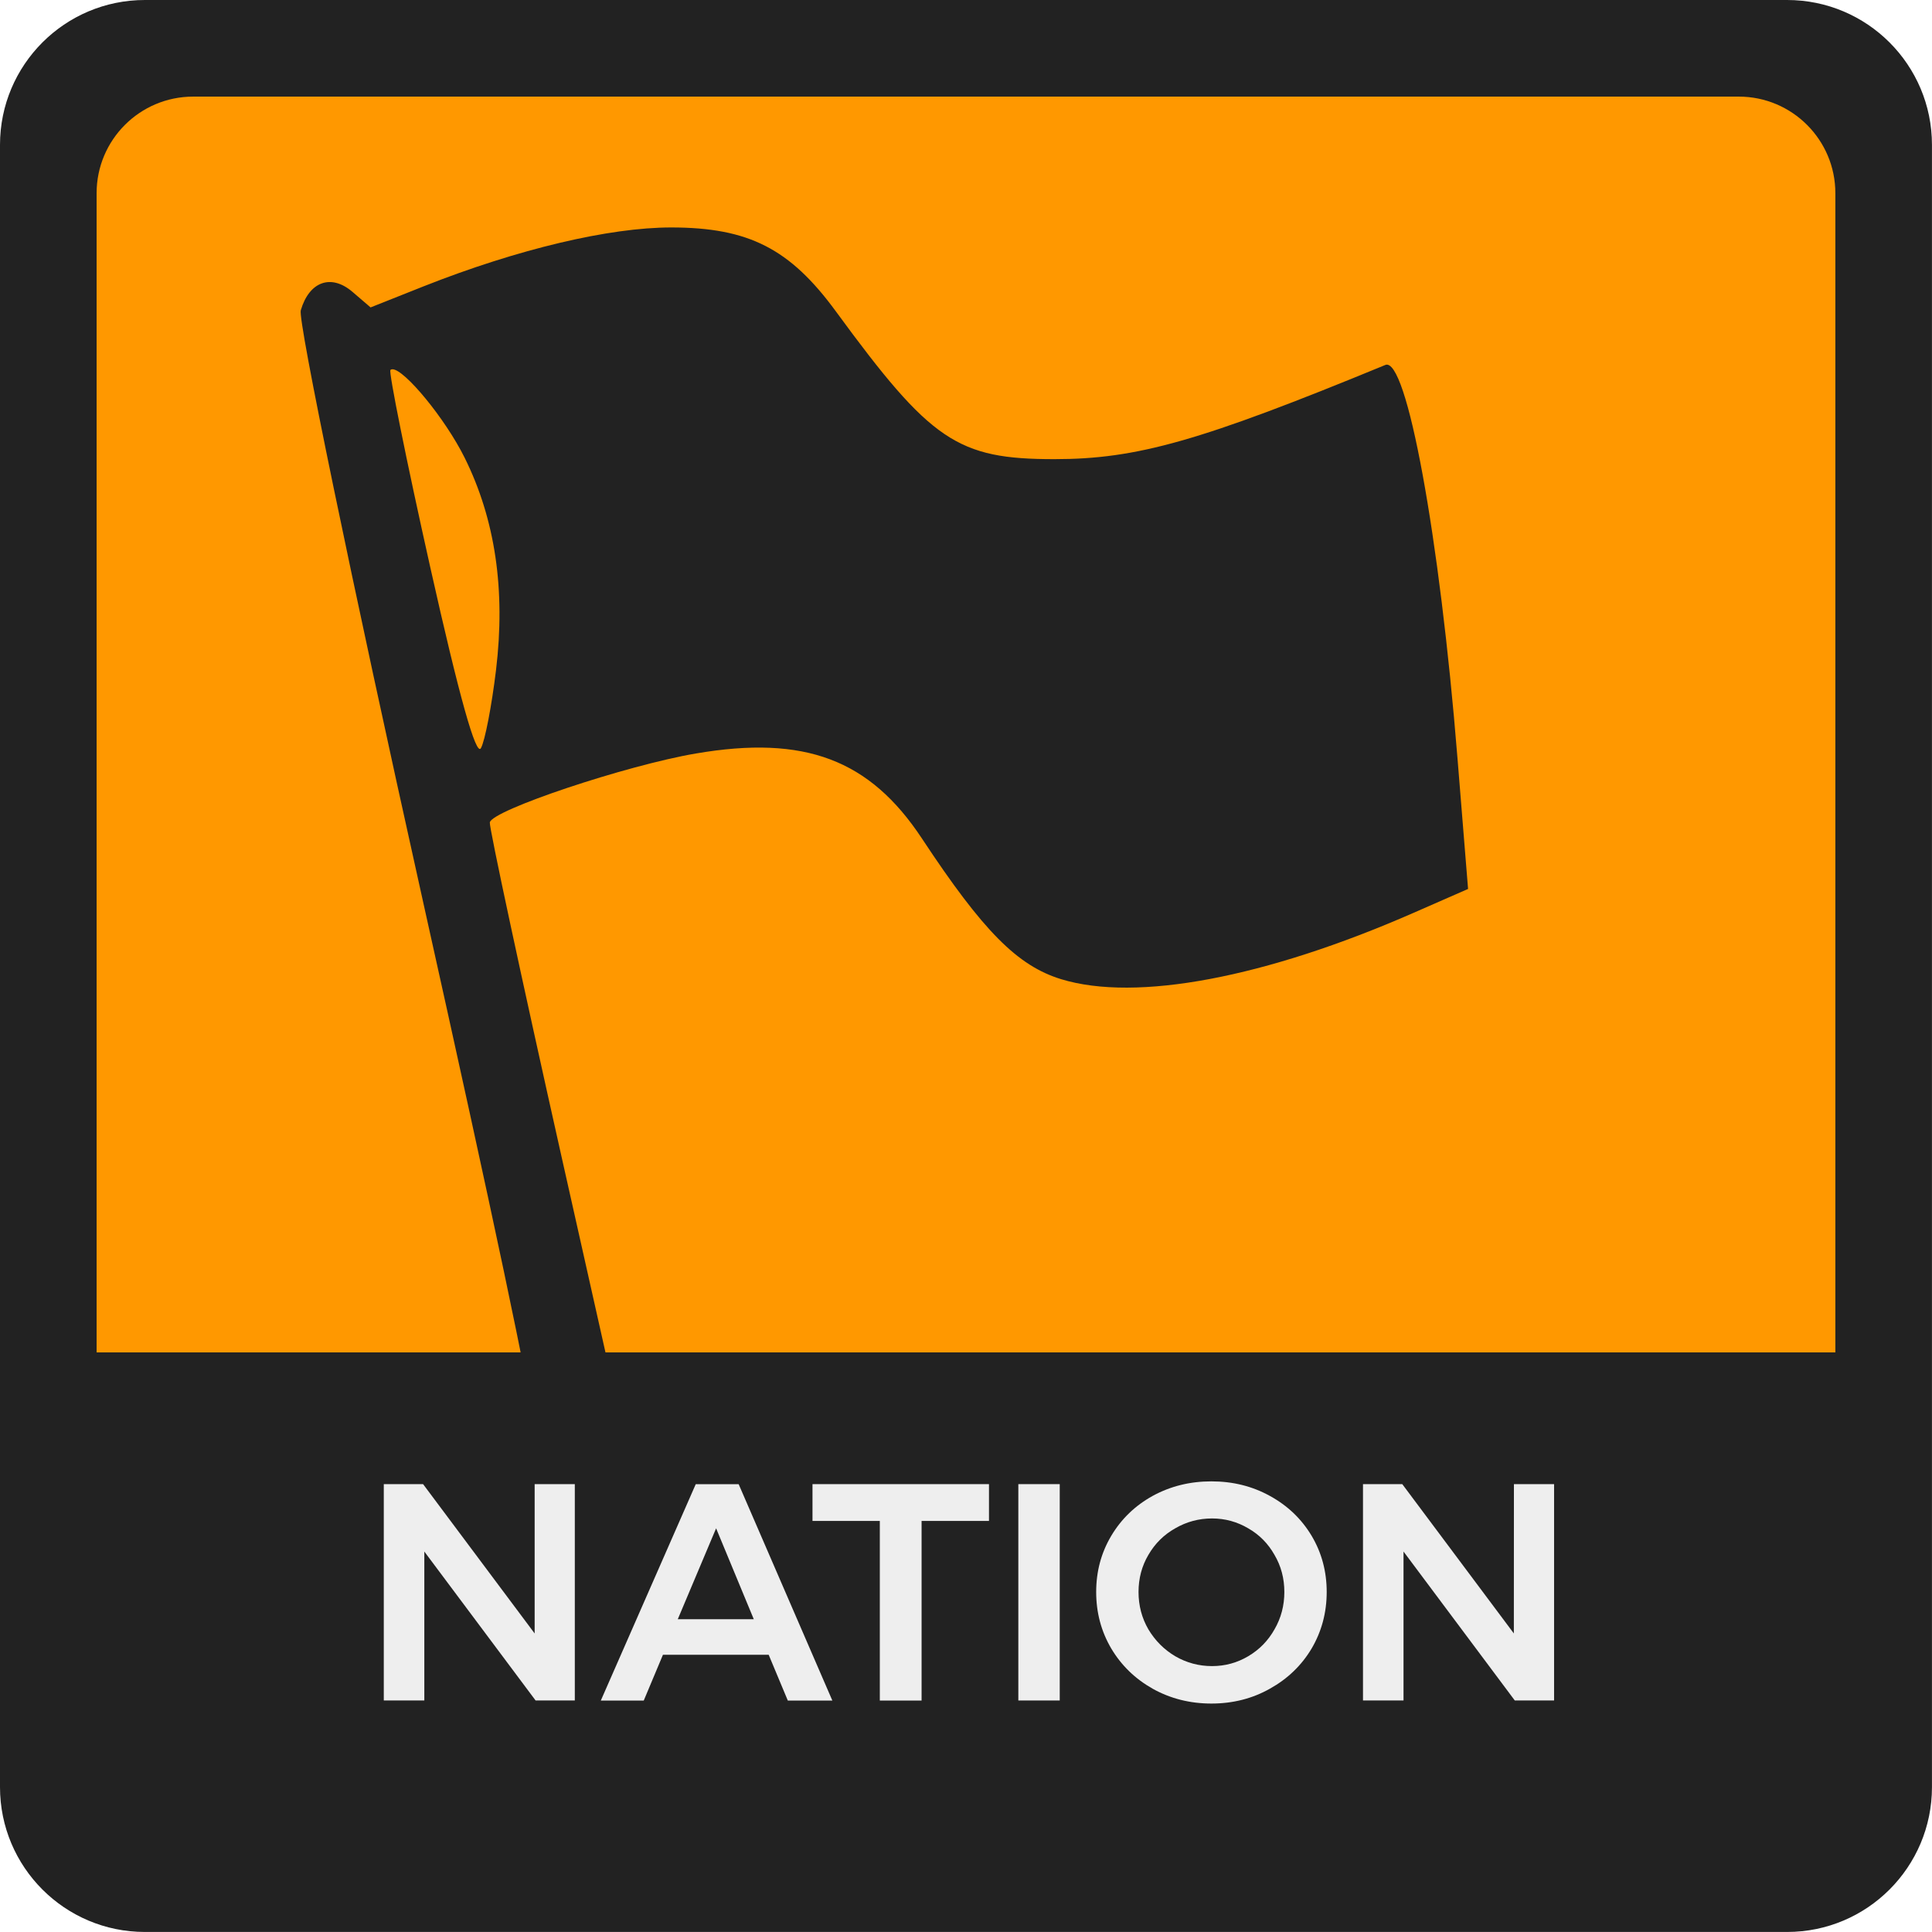
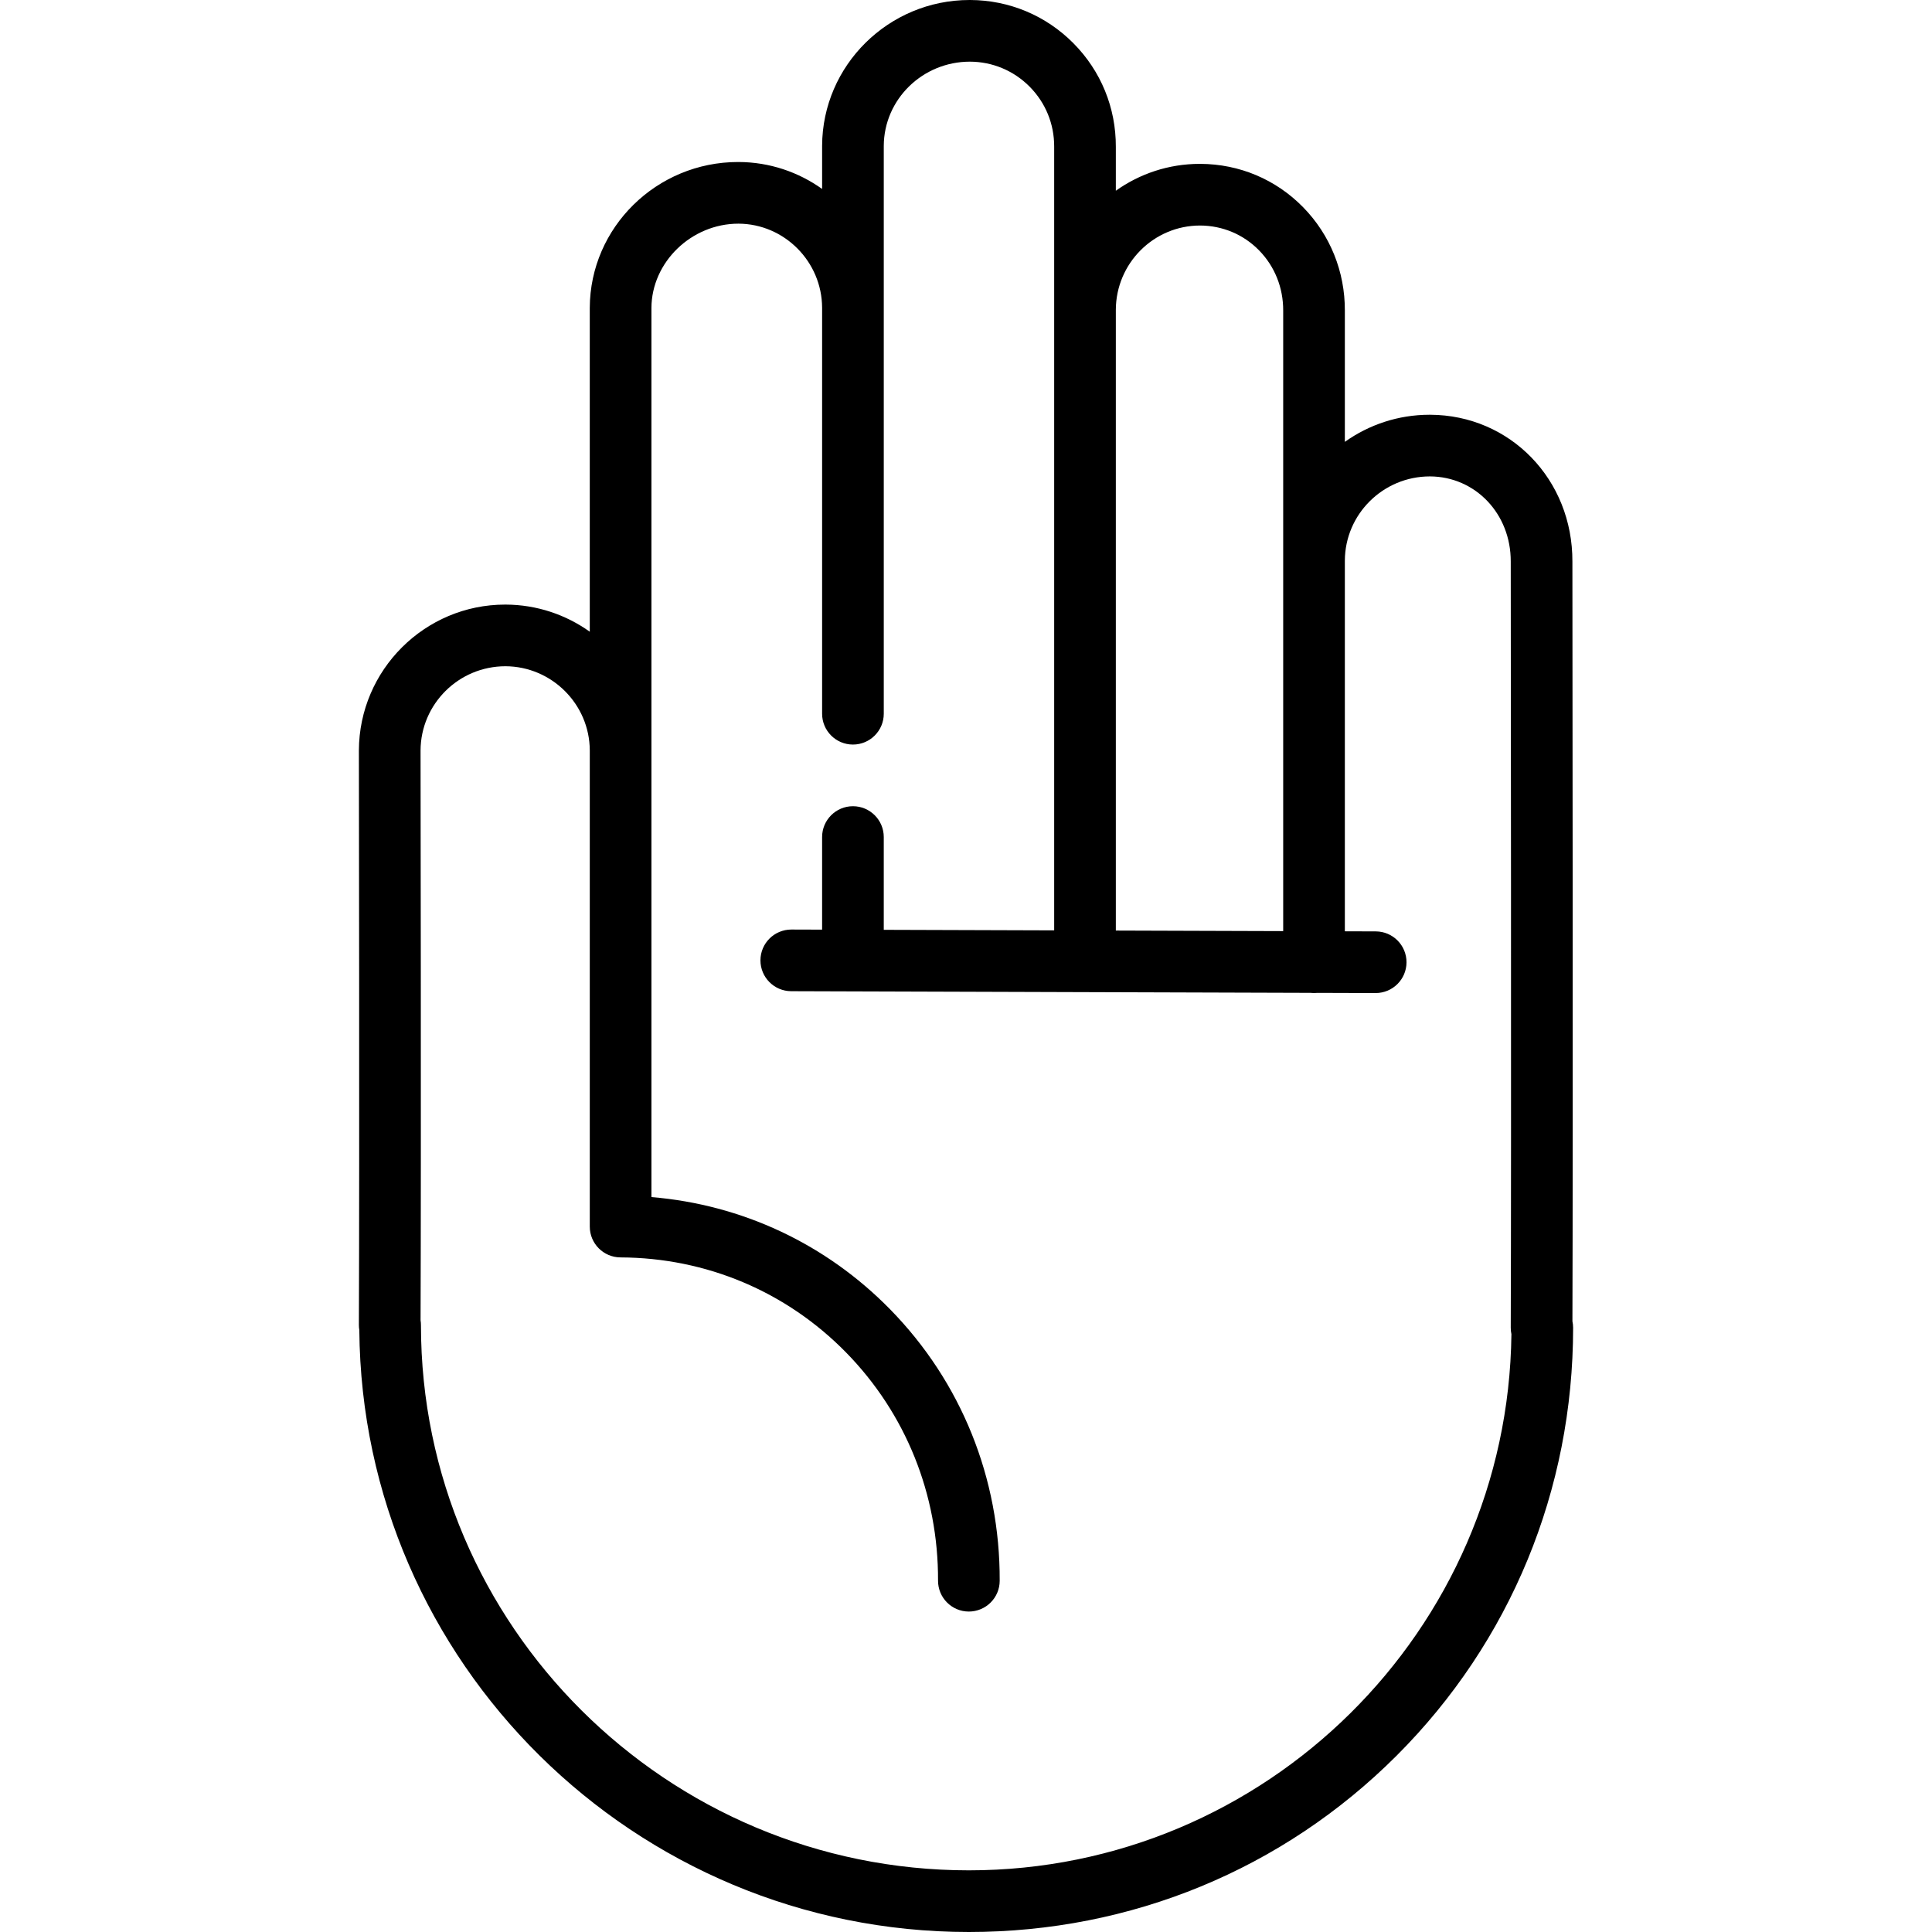
- <svg xmlns="http://www.w3.org/2000/svg" width="200" height="200" viewBox="0 0 52.917 52.917" version="1.1" id="svg8">
-   <defs id="defs2">
-     </defs>
-   <g id="layer1" transform="translate(249.8045,-91.40947)">
-     <g style="stroke-width:0.5" transform="matrix(2,0,0,2,-249.8045,91.40947)" id="g5250-7">
-       <rect y="-1.110223e-16" x="0" height="26.458" width="26.458" id="rect5238-5" style="opacity:1;fill:#222222;fill-opacity:1;fill-rule:nonzero;stroke:none;stroke-width:0.25;stroke-linecap:butt;stroke-linejoin:round;stroke-miterlimit:4;stroke-dasharray:none;stroke-dashoffset:0;stroke-opacity:0.909;paint-order:normal" rx="1.984" ry="1.984" />
-       <rect style="opacity:1;fill:#ff9800;fill-opacity:1;fill-rule:nonzero;stroke:none;stroke-width:0.25;stroke-linecap:butt;stroke-linejoin:round;stroke-miterlimit:4;stroke-dasharray:none;stroke-dashoffset:0;stroke-opacity:0.909;paint-order:normal" id="rect5240-3" width="23.812" height="23.812" x="1.323" y="1.323" rx="1.323" ry="1.323" />
-       <path style="fill:#222222;fill-opacity:1;stroke-width:0.5" d="m 9.195,3.115 c 1.057,0.001 1.623,0.29 2.252,1.149 1.303,1.78 1.664,2.024 2.993,2.024 1.131,0 2,-0.247 4.532,-1.29 0.291,-0.12 0.743,2.338 0.988,5.385 l 0.145,1.791 -0.744,0.326 c -2.032,0.891 -3.802,1.224 -4.828,0.91 -0.6,-0.184 -1.07,-0.659 -1.906,-1.925 -0.716,-1.085 -1.607,-1.421 -3.097,-1.166 -0.961,0.164 -2.793,0.777 -2.822,0.944 -0.011,0.062 0.432,2.123 0.983,4.581 l 0.913,4.068 A 9.447,11.252 47.501 0 1 7.363,19.788 C 7.24,18.955 6.772,16.743 5.789,12.327 4.805,7.905 4.078,4.389 4.119,4.25 4.235,3.854 4.535,3.747 4.827,3.997 L 5.075,4.21 5.802,3.921 C 7.089,3.412 8.343,3.114 9.195,3.115 Z M 5.374,5.057 c -0.011,1.228e-4 -0.02,0.003 -0.027,0.01 C 5.32,5.091 5.565,6.306 5.892,7.767 6.29,9.545 6.52,10.365 6.586,10.246 6.641,10.148 6.734,9.666 6.793,9.176 6.925,8.078 6.782,7.112 6.363,6.268 6.096,5.73 5.537,5.055 5.374,5.057 Z" id="path4773-5" />
-       <path id="path5244-6" d="m 0.728,18.521 v 4.167 c 0,1.539 1.239,2.778 2.778,2.778 H 22.953 c 1.539,0 2.778,-1.239 2.778,-2.778 v -4.167 z" style="opacity:1;fill:#222222;fill-opacity:1;fill-rule:nonzero;stroke:none;stroke-width:0.25;stroke-linecap:butt;stroke-linejoin:round;stroke-miterlimit:4;stroke-dasharray:none;stroke-dashoffset:0;stroke-opacity:0.909;paint-order:normal" />
-       <g aria-label="NATION" style="font-style:normal;font-variant:normal;font-weight:500;font-stretch:normal;font-size:4.233px;line-height:2.117px;font-family:Montserrat;-inkscape-font-specification:'Montserrat Medium';text-align:center;letter-spacing:0px;text-anchor:middle;opacity:1;fill:#eeeeee;fill-opacity:1;fill-rule:nonzero;stroke:none;stroke-width:2.117;stroke-linecap:butt;stroke-linejoin:round;stroke-miterlimit:4;stroke-dasharray:none;stroke-dashoffset:0;stroke-opacity:1;paint-order:stroke fill markers" id="text4627-3-2">
-         <path d="M 7.322,20.325 H 7.872 v 2.963 H 7.335 L 5.811,21.248 v 2.04 H 5.256 v -2.963 h 0.538 l 1.528,2.045 z" style="font-style:normal;font-variant:normal;font-weight:500;font-stretch:normal;font-size:4.233px;font-family:Montserrat;-inkscape-font-specification:'Montserrat Medium';text-align:center;letter-spacing:0px;text-anchor:middle;fill:#eeeeee;fill-opacity:1;stroke-width:2.117" id="path5761" />
-         <path d="M 10.789,23.289 10.527,22.662 H 9.079 L 8.816,23.289 H 8.228 l 1.3,-2.963 h 0.588 l 1.283,2.963 z M 9.282,22.175 h 1.041 l -0.516,-1.245 z" style="font-style:normal;font-variant:normal;font-weight:500;font-stretch:normal;font-size:4.233px;font-family:Montserrat;-inkscape-font-specification:'Montserrat Medium';text-align:center;letter-spacing:0px;text-anchor:middle;fill:#eeeeee;fill-opacity:1;stroke-width:2.117" id="path5763" />
-         <path d="m 11.127,20.325 h 2.417 v 0.504 h -0.923 v 2.46 h -0.572 V 20.829 H 11.127 Z" style="font-style:normal;font-variant:normal;font-weight:500;font-stretch:normal;font-size:4.233px;font-family:Montserrat;-inkscape-font-specification:'Montserrat Medium';text-align:center;letter-spacing:0px;text-anchor:middle;fill:#eeeeee;fill-opacity:1;stroke-width:2.117" id="path5765" />
-         <path d="m 13.946,20.325 h 0.567 v 2.963 h -0.567 z" style="font-style:normal;font-variant:normal;font-weight:500;font-stretch:normal;font-size:4.233px;font-family:Montserrat;-inkscape-font-specification:'Montserrat Medium';text-align:center;letter-spacing:0px;text-anchor:middle;fill:#eeeeee;fill-opacity:1;stroke-width:2.117" id="path5767" />
-         <path d="m 16.59,20.287 q 0.44,0 0.8,0.199 0.364,0.199 0.572,0.546 0.207,0.347 0.207,0.77 0,0.423 -0.207,0.775 -0.207,0.347 -0.572,0.55 -0.36,0.203 -0.8,0.203 -0.44,0 -0.804,-0.203 -0.36,-0.203 -0.567,-0.55 -0.207,-0.351 -0.207,-0.775 0,-0.423 0.207,-0.77 0.207,-0.347 0.567,-0.546 0.364,-0.199 0.804,-0.199 z m 0.009,0.508 q -0.271,0 -0.504,0.135 -0.233,0.131 -0.368,0.364 -0.135,0.229 -0.135,0.508 0,0.279 0.135,0.512 0.14,0.233 0.368,0.368 0.233,0.135 0.504,0.135 0.267,0 0.495,-0.135 0.229,-0.135 0.36,-0.368 0.135,-0.233 0.135,-0.512 0,-0.279 -0.135,-0.508 -0.131,-0.233 -0.36,-0.364 -0.229,-0.135 -0.495,-0.135 z" style="font-style:normal;font-variant:normal;font-weight:500;font-stretch:normal;font-size:4.233px;font-family:Montserrat;-inkscape-font-specification:'Montserrat Medium';text-align:center;letter-spacing:0px;text-anchor:middle;fill:#eeeeee;fill-opacity:1;stroke-width:2.117" id="path5769" />
-         <path d="m 20.733,20.325 h 0.55 v 2.963 h -0.538 l -1.524,-2.04 v 2.04 h -0.555 v -2.963 h 0.538 l 1.528,2.045 z" style="font-style:normal;font-variant:normal;font-weight:500;font-stretch:normal;font-size:4.233px;font-family:Montserrat;-inkscape-font-specification:'Montserrat Medium';text-align:center;letter-spacing:0px;text-anchor:middle;fill:#eeeeee;fill-opacity:1;stroke-width:2.117" id="path5771" />
-       </g>
-     </g>
+ <svg xmlns="http://www.w3.org/2000/svg" version="1.1" viewBox="0 0 470 470" enable-background="new 0 0 470 470">
+   <g>
+     <path d="m382.526,321.423c0.158-43.563-0.004-183.417-0.006-184.805 0.08-19.952-15.117-35.643-34.598-35.721h-0.146c-7.668,0-14.787,2.445-20.612,6.594v-31.905c0.038-9.501-3.563-18.438-10.141-25.163-6.623-6.771-15.505-10.521-25.011-10.559h-0.146c-7.59,0-14.638,2.421-20.416,6.535v-10.679c0.038-9.503-3.626-18.452-10.318-25.199-6.693-6.746-15.612-10.482-25.115-10.521h-0.146c-19.703,0-35.797,15.896-35.875,35.464v10.5c-5.748-4.098-12.751-6.522-20.294-6.552h-0.145c-19.817,0-36.003,15.896-36.082,35.465v78.801c-5.785-4.126-12.844-6.568-20.447-6.599h-0.146c-19.537,0-35.496,15.896-35.575,35.479 0.001,0.977 0.167,98.213 0,139.768-0.001,0.418 0.034,0.832 0.104,1.239 0.653,80.857 66.922,146.435 148.285,146.435 39.438,0 76.399-15.242 104.077-42.917 27.678-27.676 42.921-64.637 42.921-104.074 0-0.545-0.057-1.075-0.168-1.586zm-90.575-266.559c5.459,0.022 10.555,2.17 14.349,6.048 3.804,3.889 5.887,9.079 5.864,14.644v150.955l-40.714-.13v-151.021c0.046-11.301 9.205-20.496 20.501-20.496zm-56.255,400.136c-73.496,0-133.29-59.504-133.29-132.644 0-0.4-0.032-0.792-0.094-1.175 0.16-42.238-0.003-137.68-0.004-138.606 0.045-11.301 9.275-20.496 20.66-20.496 11.263,0.045 20.463,9.237 20.508,20.461v115.851c0,4.13 3.339,7.483 7.47,7.5 20.854,0.084 40.343,8.297 54.877,23.127 14.512,14.808 22.458,34.517 22.374,55.497-0.017,4.142 3.328,7.514 7.47,7.53 4.159,0 7.514-3.338 7.53-7.47 0.101-24.953-9.368-48.412-26.661-66.057-15.613-15.93-36.007-25.47-58.06-27.303v-216.308c0.045-11.11 9.699-20.496 21.166-20.496 11.178,0.045 20.309,9.236 20.354,20.458v98.76c0,4.142 3.358,7.5 7.5,7.5s7.5-3.358 7.5-7.5v-138.135c0.045-11.301 9.41-20.494 20.96-20.494 5.497,0.022 10.655,2.183 14.526,6.085s5.99,9.078 5.968,14.604v190.643l-41.455-.132v-22.57c0-4.142-3.358-7.5-7.5-7.5s-7.5,3.358-7.5,7.5v22.524l-7.476-.024c-4.155,0-7.511,3.342-7.524,7.476-0.013,4.142 3.334,7.511 7.476,7.524l126.35,.402c0.277,0.031 0.558,0.05 0.843,0.05 0.273,0 0.543-0.017 0.809-0.045l14.167,.045c4.155,0 7.511-3.342 7.524-7.476 0.013-4.142-3.334-7.511-7.476-7.524l-7.524-.024v-90.167c0.045-11.301 9.292-20.495 20.697-20.495 11.07,0.044 19.705,9.12 19.659,20.7 0.001,1.443 0.167,144.824 0,186.381-0.002,0.54 0.054,1.074 0.165,1.594-0.838,72.066-59.725,130.429-131.989,130.429z" />
  </g>
</svg>
